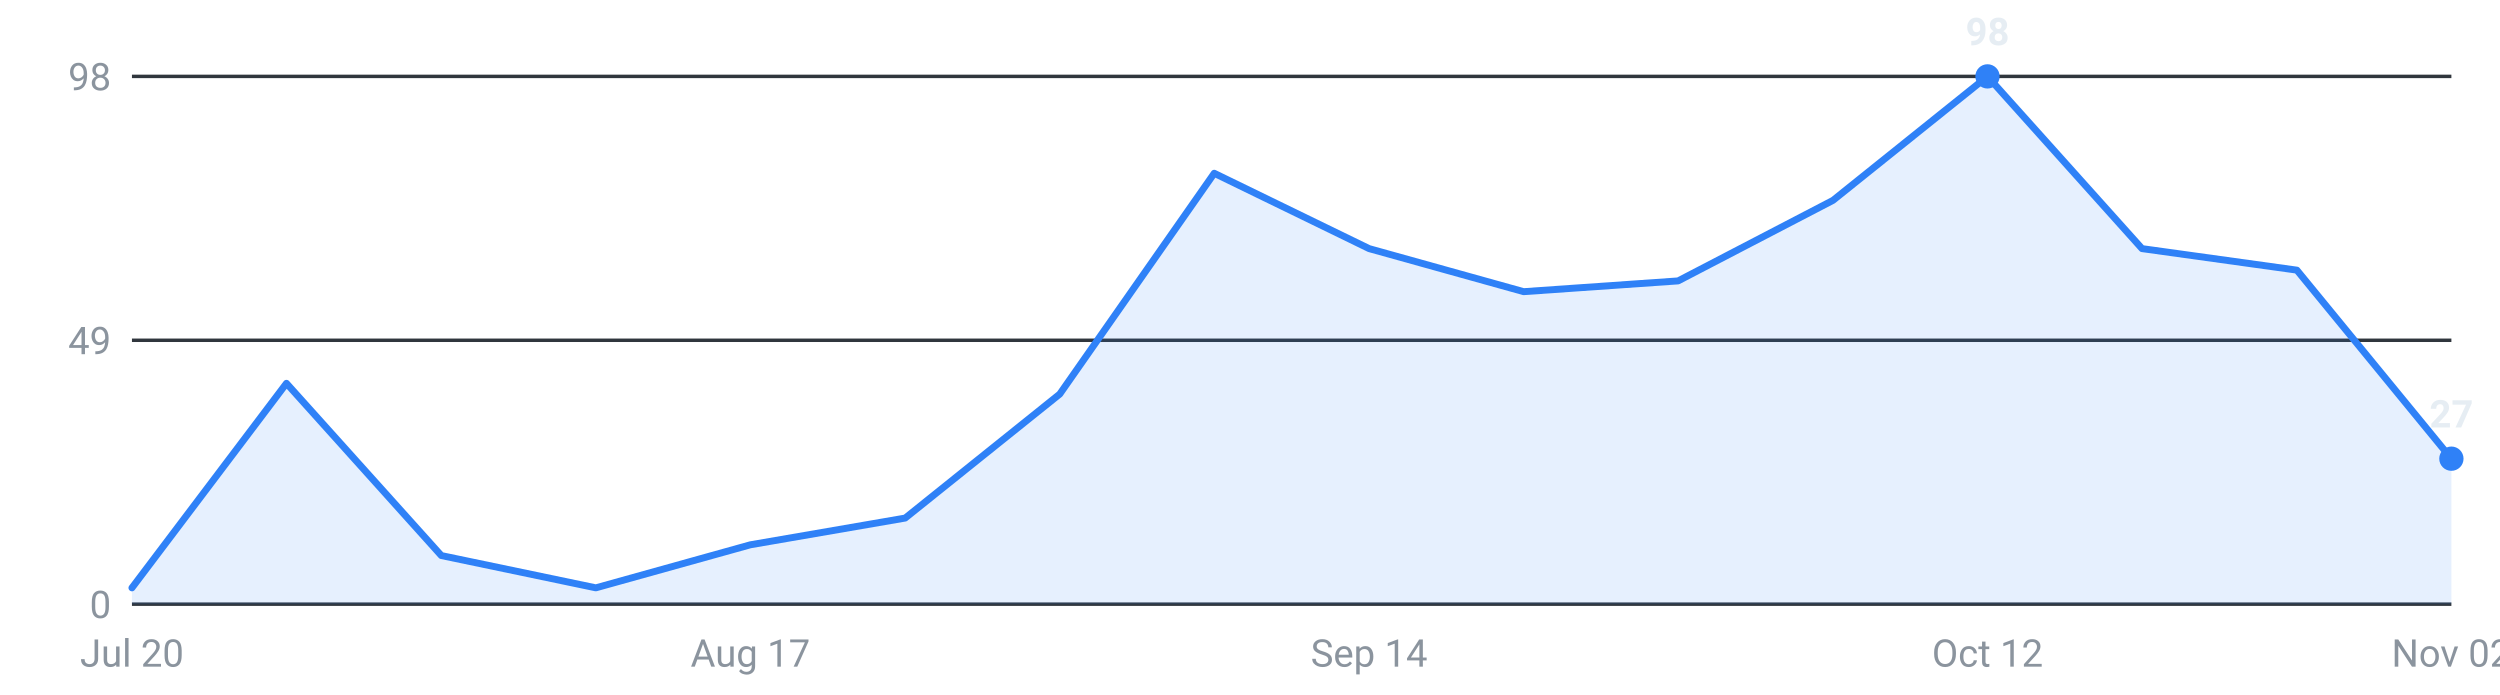
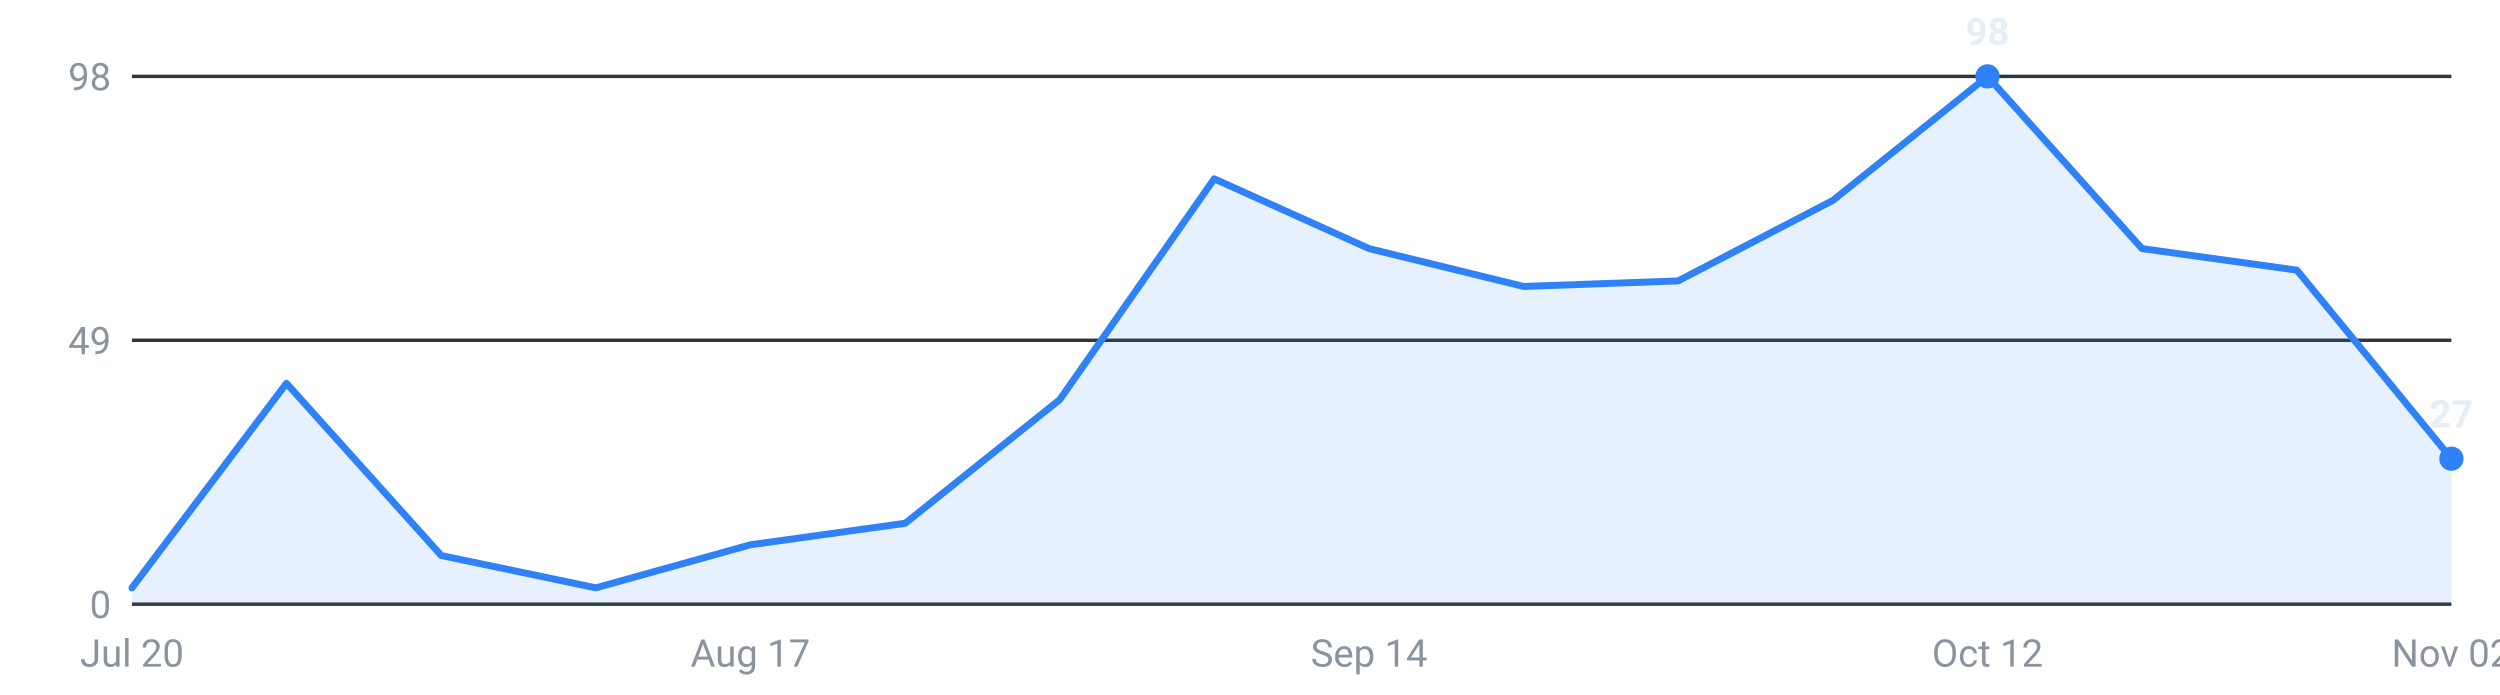
<svg xmlns="http://www.w3.org/2000/svg" viewBox="0 0 720 200" width="720" height="200" role="img" aria-label="Internships posted per week, last 16 weeks">
  <g font-family="-apple-system,Segoe UI,Roboto,sans-serif" font-size="11">
    <line x1="38" y1="174.0" x2="706" y2="174.0" stroke="#30363d" stroke-width="1" />
    <text x="32" y="178.0" text-anchor="end" fill="#8b949e">0</text>
    <line x1="38" y1="98.0" x2="706" y2="98.0" stroke="#30363d" stroke-width="1" />
    <text x="32" y="102.0" text-anchor="end" fill="#8b949e">49</text>
    <line x1="38" y1="22.0" x2="706" y2="22.0" stroke="#30363d" stroke-width="1" />
    <text x="32" y="26.0" text-anchor="end" fill="#8b949e">98</text>
-     <path d="M38.0,174 L38.0,169.3 L82.5,110.4 L127.1,160.0 L171.6,169.3 L216.1,156.9 L260.7,149.2 L305.2,113.5 L349.7,49.9 L394.3,71.6 L438.8,84.0 L483.3,80.9 L527.9,57.7 L572.4,22.0 L616.9,71.6 L661.5,77.8 L706.0,132.1 L706.0,174 Z" fill="#2f81f7" fill-opacity="0.12" />
-     <polyline points="38.0,169.3 82.5,110.4 127.1,160.0 171.6,169.3 216.1,156.9 260.7,149.2 305.2,113.5 349.7,49.9 394.3,71.6 438.8,84.0 483.3,80.9 527.9,57.7 572.4,22.0 616.9,71.6 661.5,77.8 706.0,132.1" fill="none" stroke="#2f81f7" stroke-width="2" stroke-linejoin="round" stroke-linecap="round" />
+     <path d="M38.0,174 L38.0,169.3 L82.5,110.4 L127.1,160.0 L171.6,169.3 L216.1,156.9 L260.7,150.7 L305.2,115.1 L349.7,51.5 L394.3,71.6 L438.8,82.5 L483.3,80.9 L527.9,57.7 L572.4,22.0 L616.9,71.6 L661.5,77.8 L706.0,132.1 L706.0,174 Z" fill="#2f81f7" fill-opacity="0.12" />
+     <polyline points="38.0,169.3 82.5,110.4 127.1,160.0 171.6,169.3 216.1,156.9 260.7,150.7 305.2,115.1 349.7,51.5 394.3,71.6 438.8,82.5 483.3,80.9 527.9,57.7 572.4,22.0 616.9,71.6 661.5,77.8 706.0,132.1" fill="none" stroke="#2f81f7" stroke-width="2" stroke-linejoin="round" stroke-linecap="round" />
    <circle cx="572.4" cy="22.0" r="3.5" fill="#2f81f7" />
    <text x="572.4" y="13.0" text-anchor="middle" fill="#e6edf3" font-weight="600">98</text>
    <circle cx="706.0" cy="132.1" r="3.5" fill="#2f81f7" />
    <text x="706.0" y="123.1" text-anchor="middle" fill="#e6edf3" font-weight="600">27</text>
    <text x="38.0" y="192" text-anchor="middle" fill="#8b949e">Jul 20</text>
    <text x="216.1" y="192" text-anchor="middle" fill="#8b949e">Aug 17</text>
    <text x="394.3" y="192" text-anchor="middle" fill="#8b949e">Sep 14</text>
    <text x="572.4" y="192" text-anchor="middle" fill="#8b949e">Oct 12</text>
    <text x="706.0" y="192" text-anchor="middle" fill="#8b949e">Nov 02</text>
  </g>
</svg>
